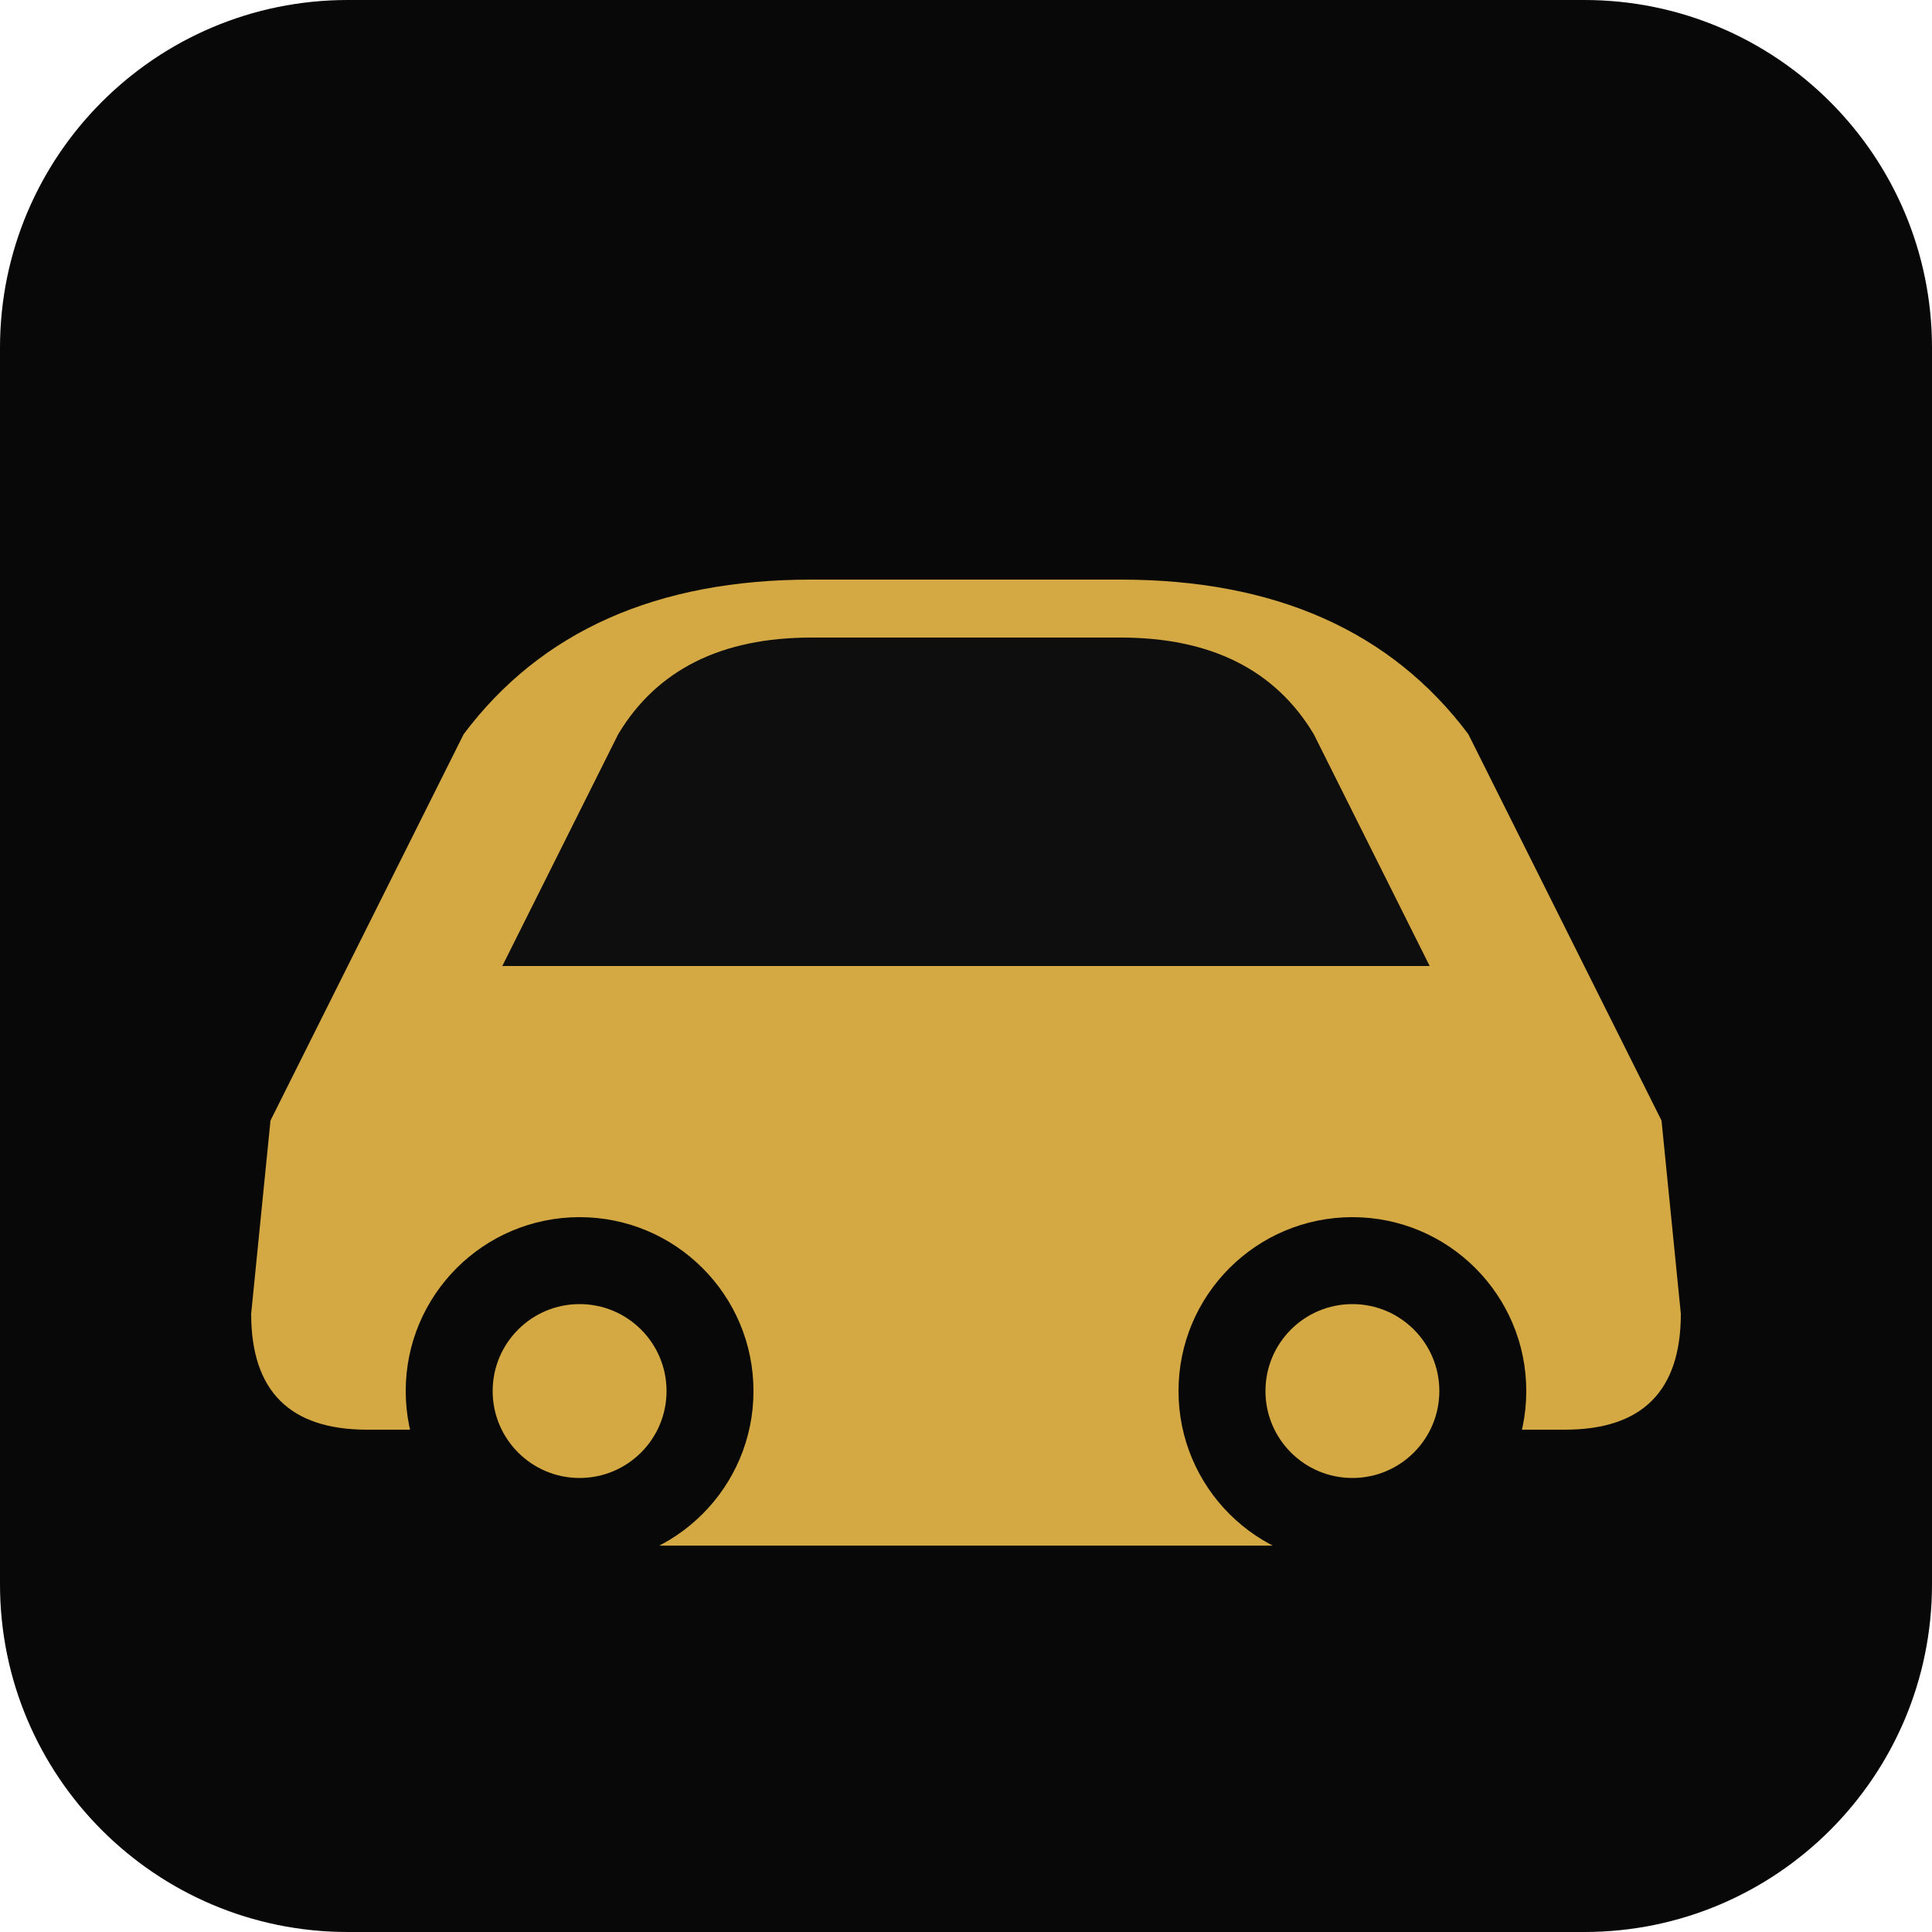
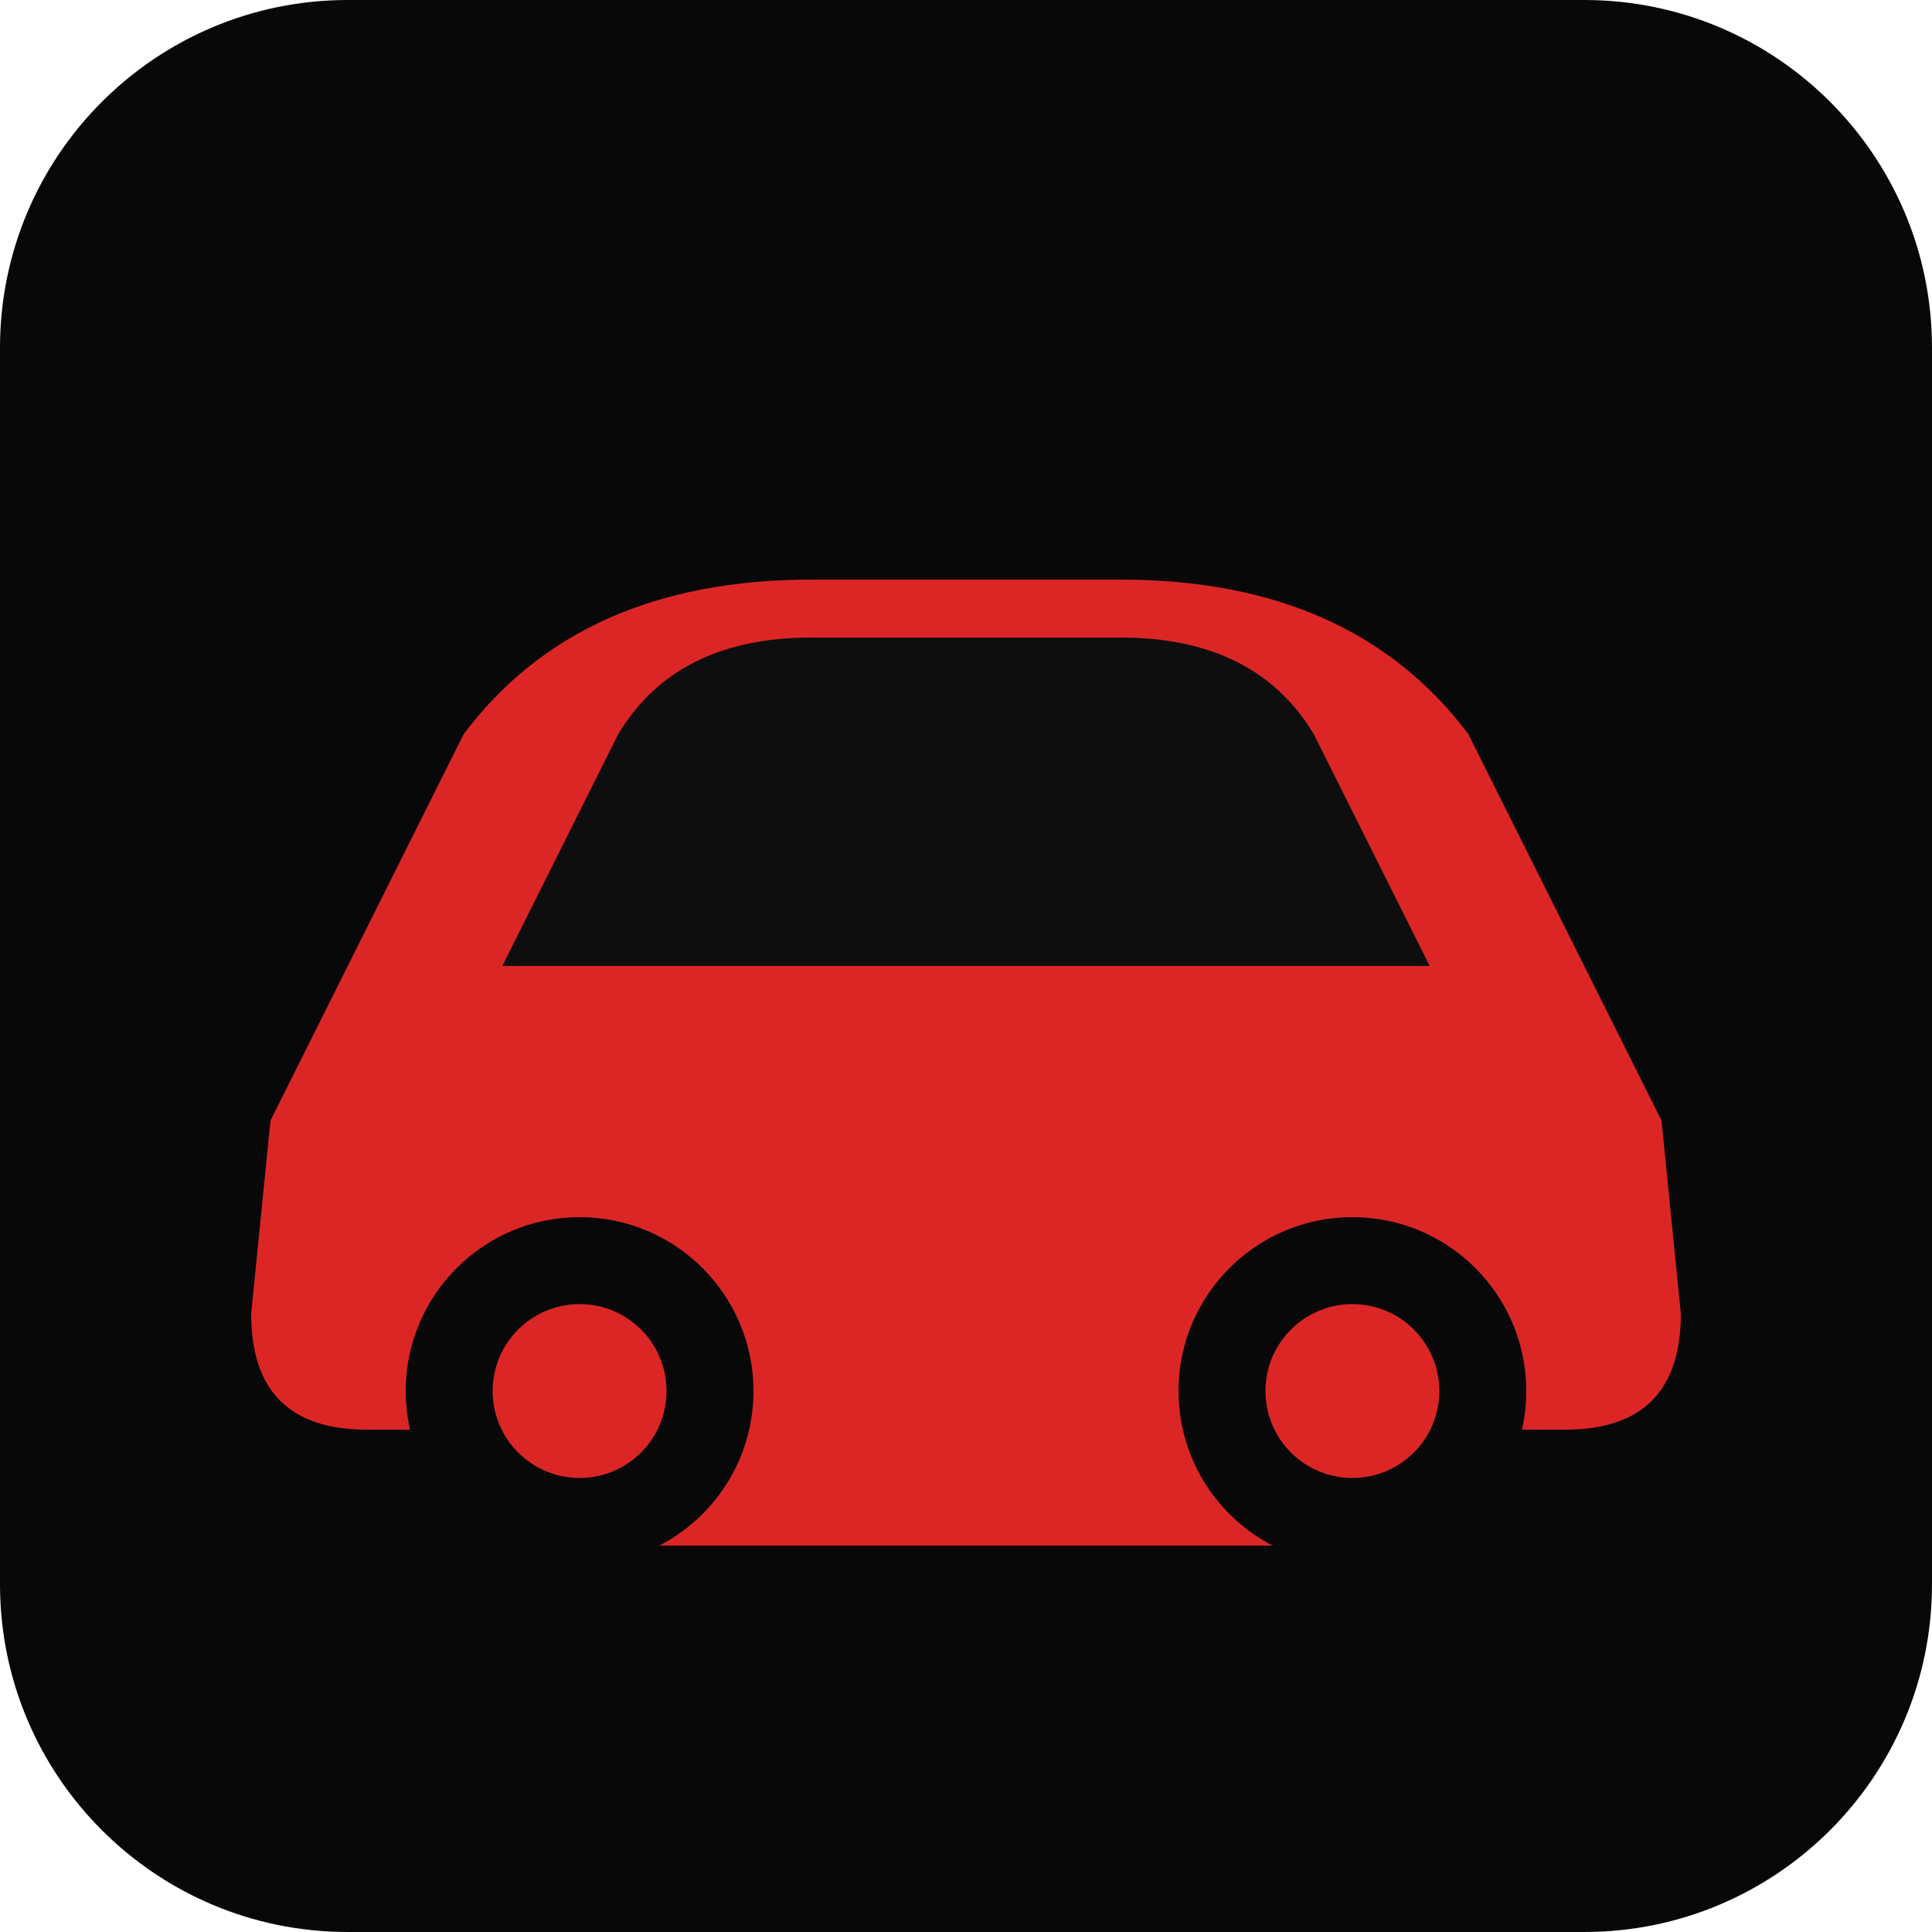
<svg xmlns="http://www.w3.org/2000/svg" viewBox="0 0 100 100">
  <rect width="100" height="100" rx="18" fill="#080808" />
-   <path d="M14 58 L24 38 Q30 30 42 30 L58 30 Q70 30 76 38 L86 58 L87 68 Q87 74 81 74 L76 74 Q76 80 70 80 L30 80 Q24 80 24 74 L19 74 Q13 74 13 68 Z" fill="#d4a843" />
+   <path d="M14 58 L24 38 Q30 30 42 30 L58 30 Q70 30 76 38 L86 58 L87 68 Q87 74 81 74 L76 74 Q76 80 70 80 L30 80 Q24 80 24 74 L19 74 Q13 74 13 68 Z" fill="#dc2626" />
  <path d="M26 50 L32 38 Q35 33 42 33 L58 33 Q65 33 68 38 L74 50 Z" fill="#0e0e0e" />
  <circle cx="30" cy="72" r="9" fill="#080808" />
-   <circle cx="30" cy="72" r="4.5" fill="#d4a843" />
+   <circle cx="30" cy="72" r="4.5" fill="#dc2626" />
  <circle cx="70" cy="72" r="9" fill="#080808" />
-   <circle cx="70" cy="72" r="4.5" fill="#d4a843" />
-   <rect x="48" y="55" width="18" height="2.5" rx="1.25" fill="#d4a843" opacity="0.5" />
+   <circle cx="70" cy="72" r="4.5" fill="#dc2626" />
+   <rect x="48" y="55" width="18" height="2.5" rx="1.25" fill="#dc2626" opacity="0.5" />
</svg>
